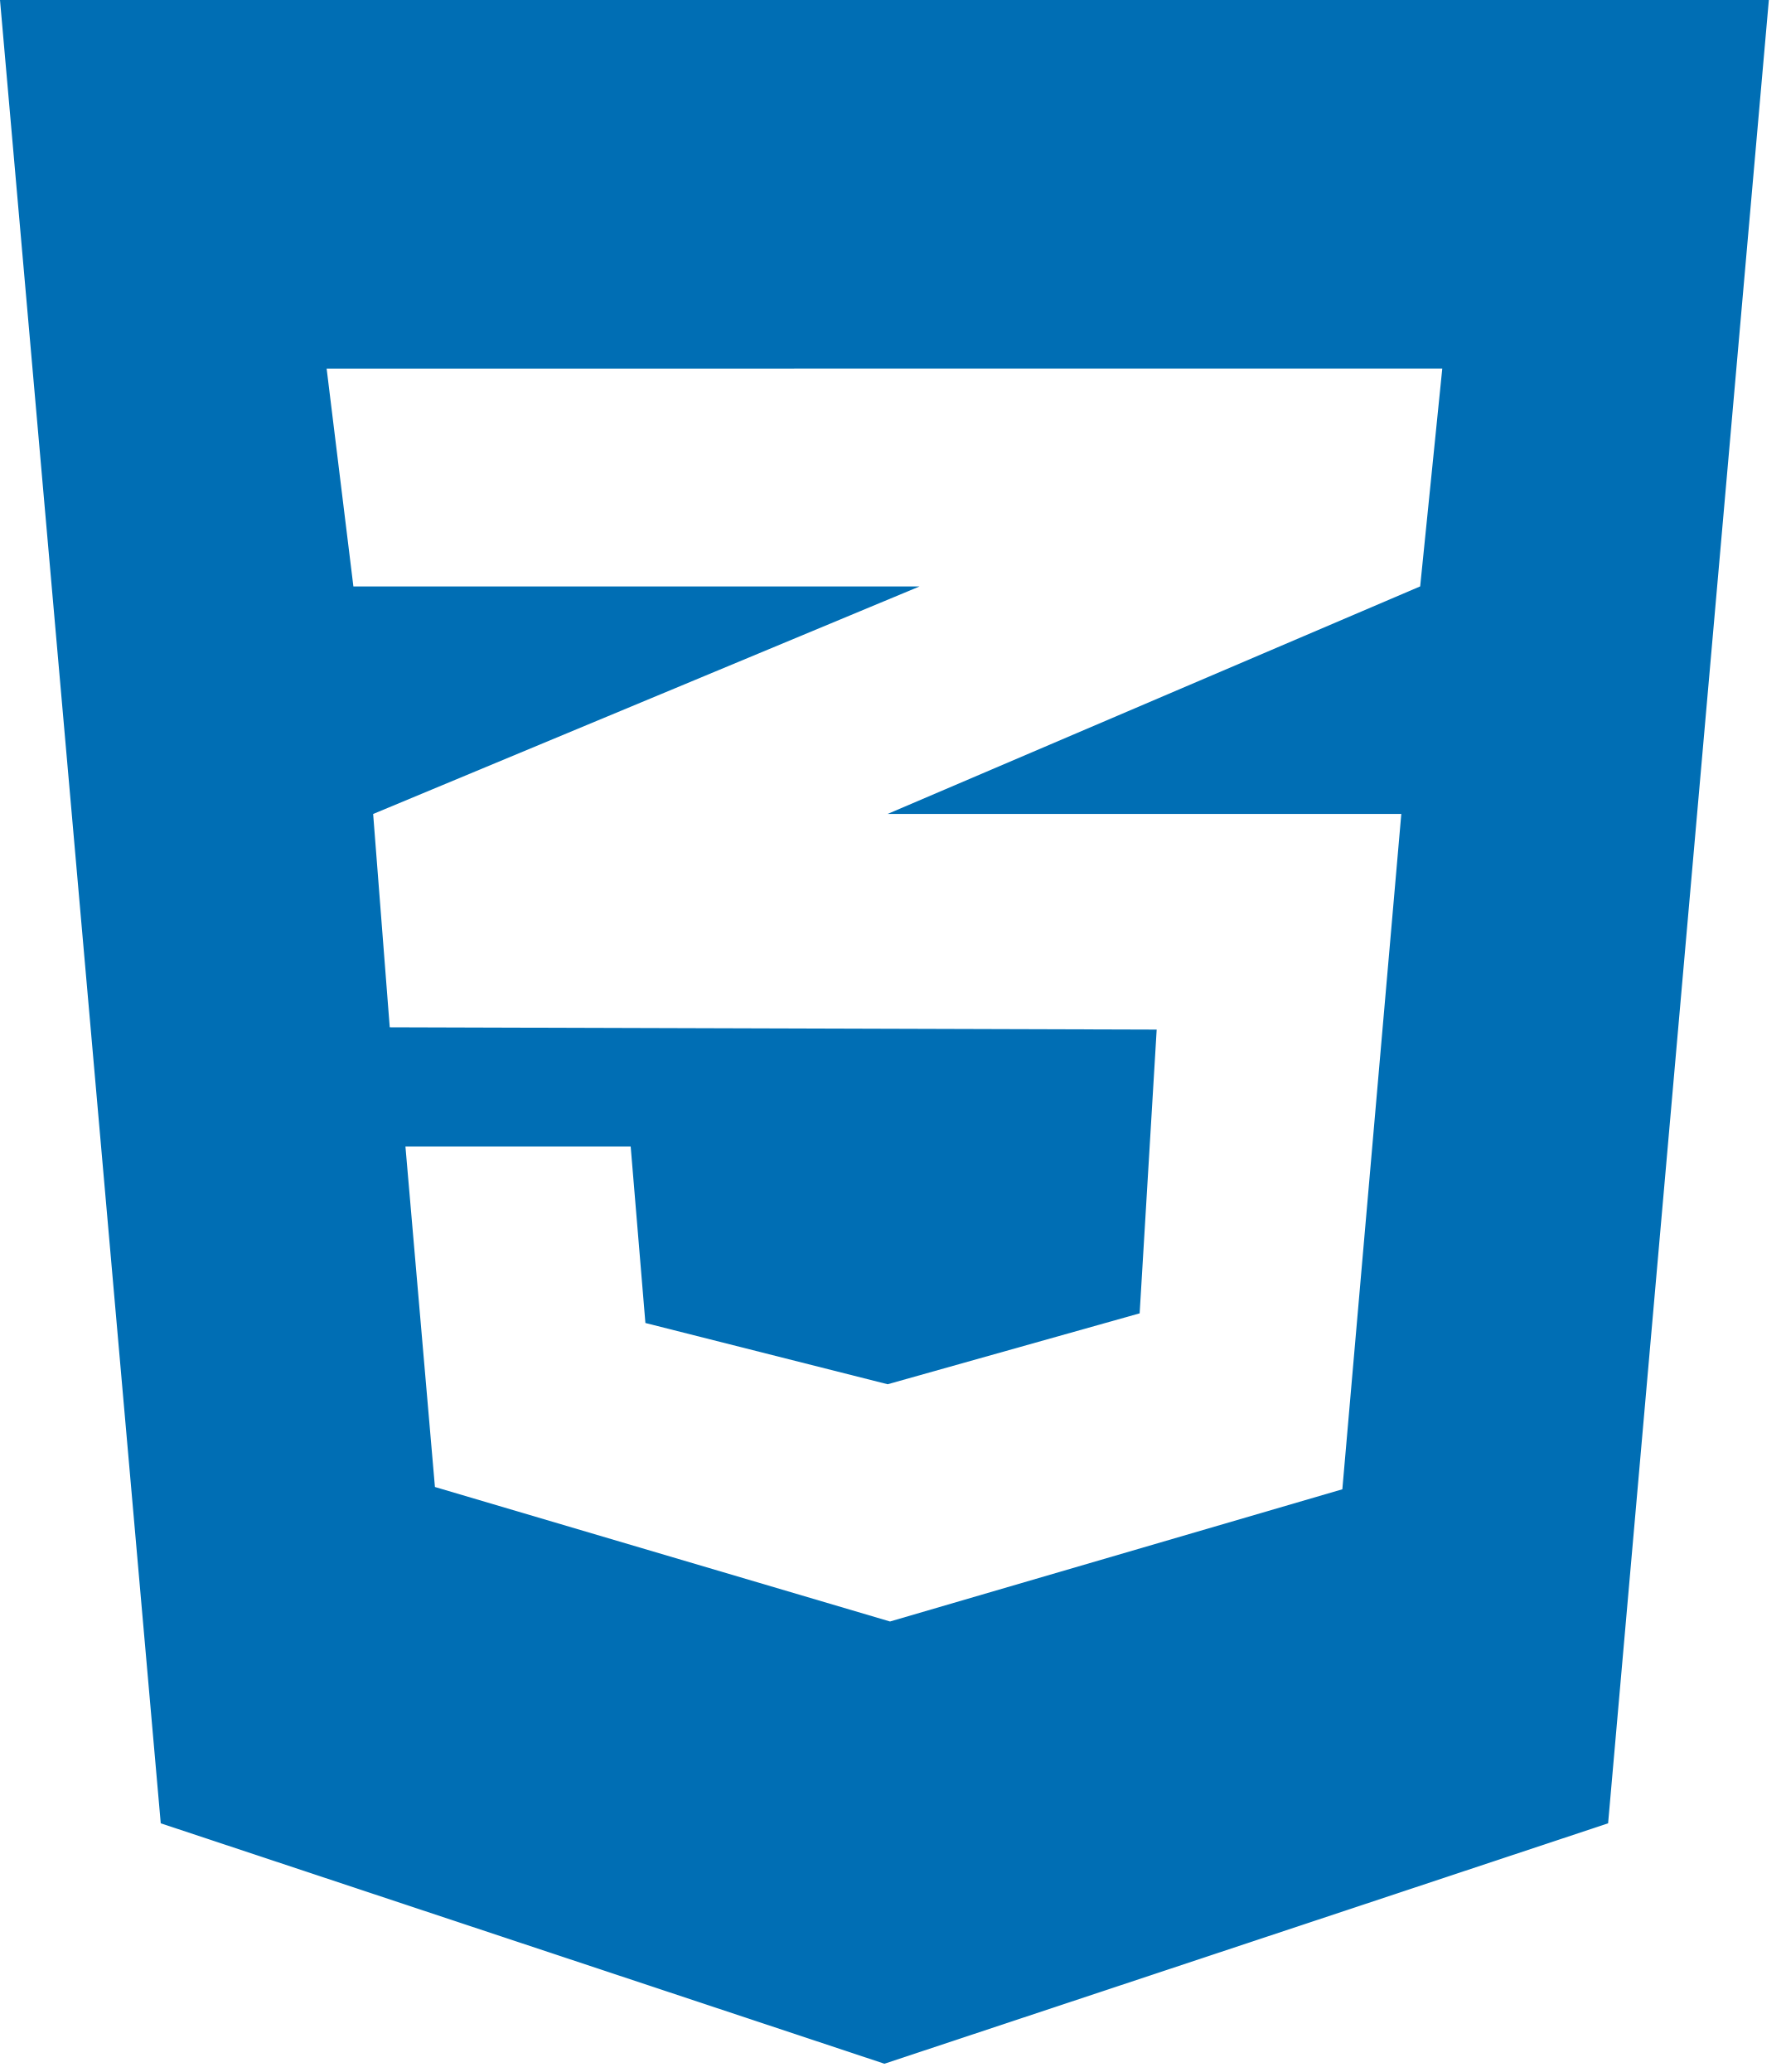
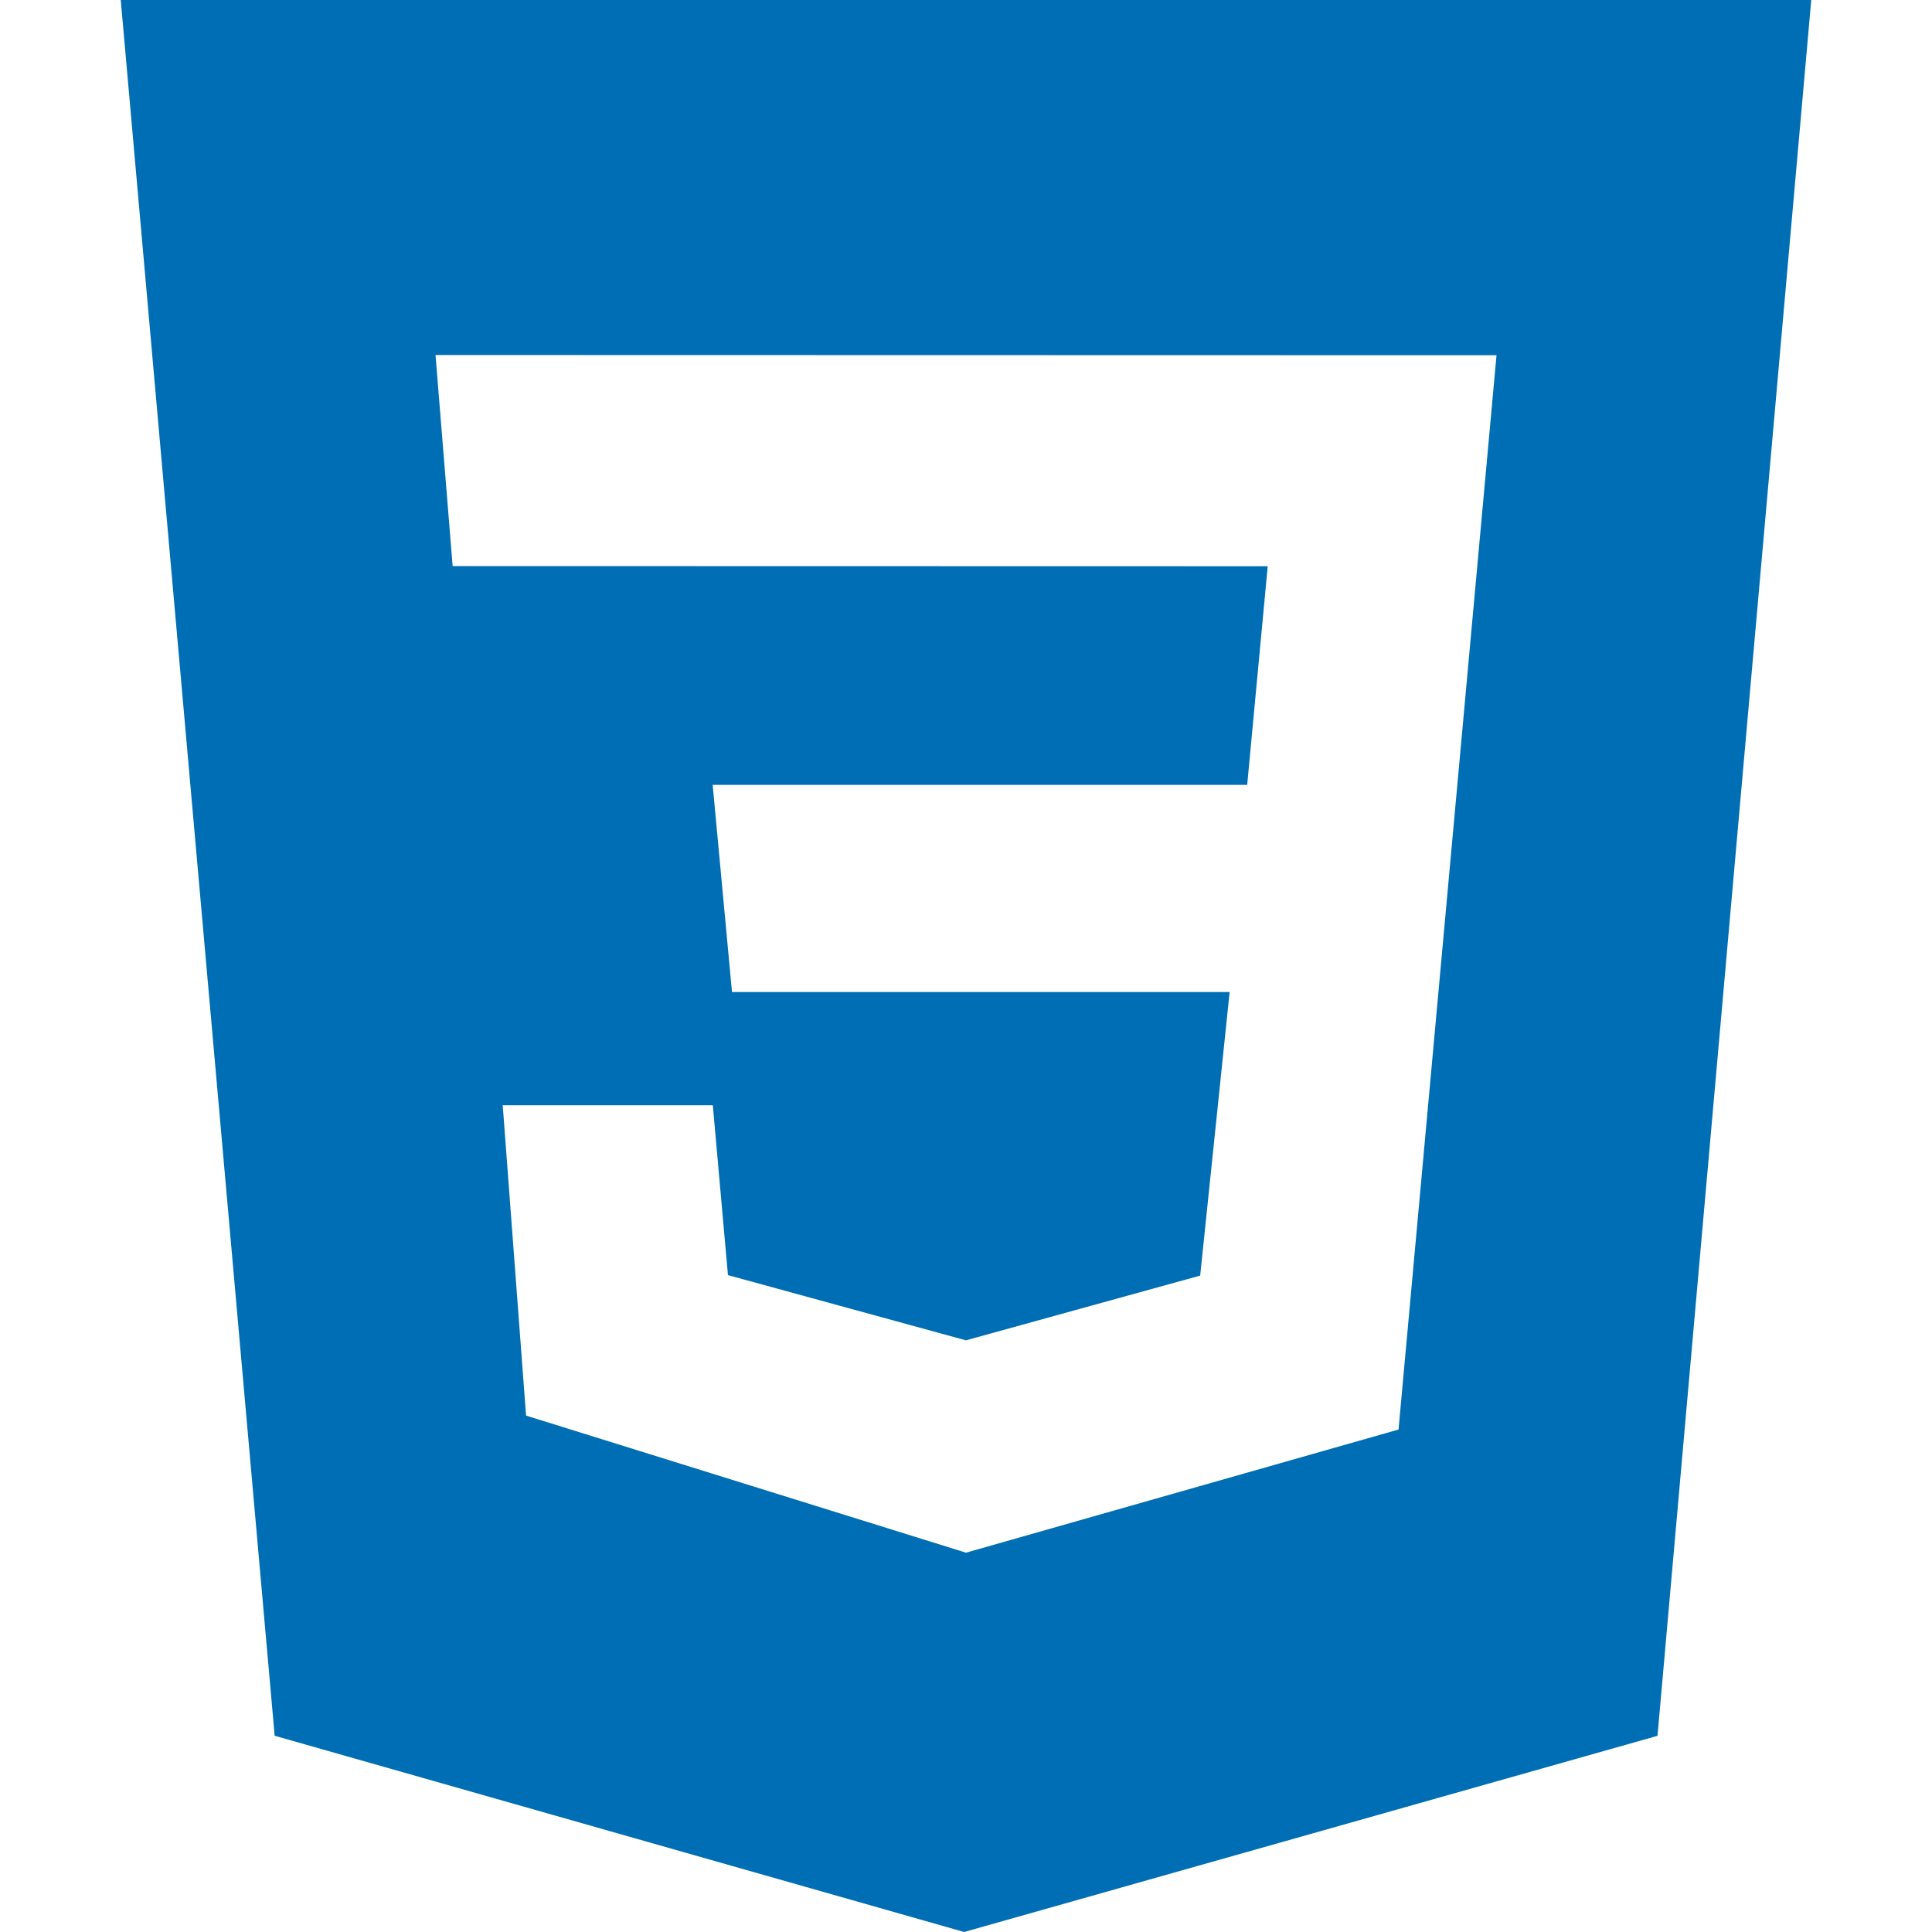
- <svg xmlns="http://www.w3.org/2000/svg" width="81" height="94" viewBox="0 0 81 94" fill="none">
-   <path d="M0 0L7.293 82.718L40.125 93.625L72.957 82.718L80.25 0H0ZM65.434 16.719L64.431 26.603L40.272 36.925H63.575L60.9 67.564L40.379 73.562L19.732 67.46L18.394 52.015H28.613L29.281 60.02L40.272 62.799L51.704 59.582L52.477 46.709L17.682 46.605L16.929 36.928L41.717 26.606H16.033L14.819 16.722L65.434 16.719Z" fill="#006EB4" />
+ <svg xmlns="http://www.w3.org/2000/svg" width="90" height="90" viewBox="0 0 90 90" fill="none">
+   <path d="M5.625 0H84.375L77.213 80.861L44.914 90L12.795 80.858L5.625 0ZM69.713 16.549L20.288 16.538L21.086 26.37L59.055 26.378L58.099 36.562H33.199L34.099 46.211H57.281L55.909 59.422L44.996 62.438L33.911 59.4L33.206 51.487H23.419L24.506 65.944L45 72.33L65.149 66.593L69.713 16.552V16.549Z" fill="#006EB4" />
</svg>
